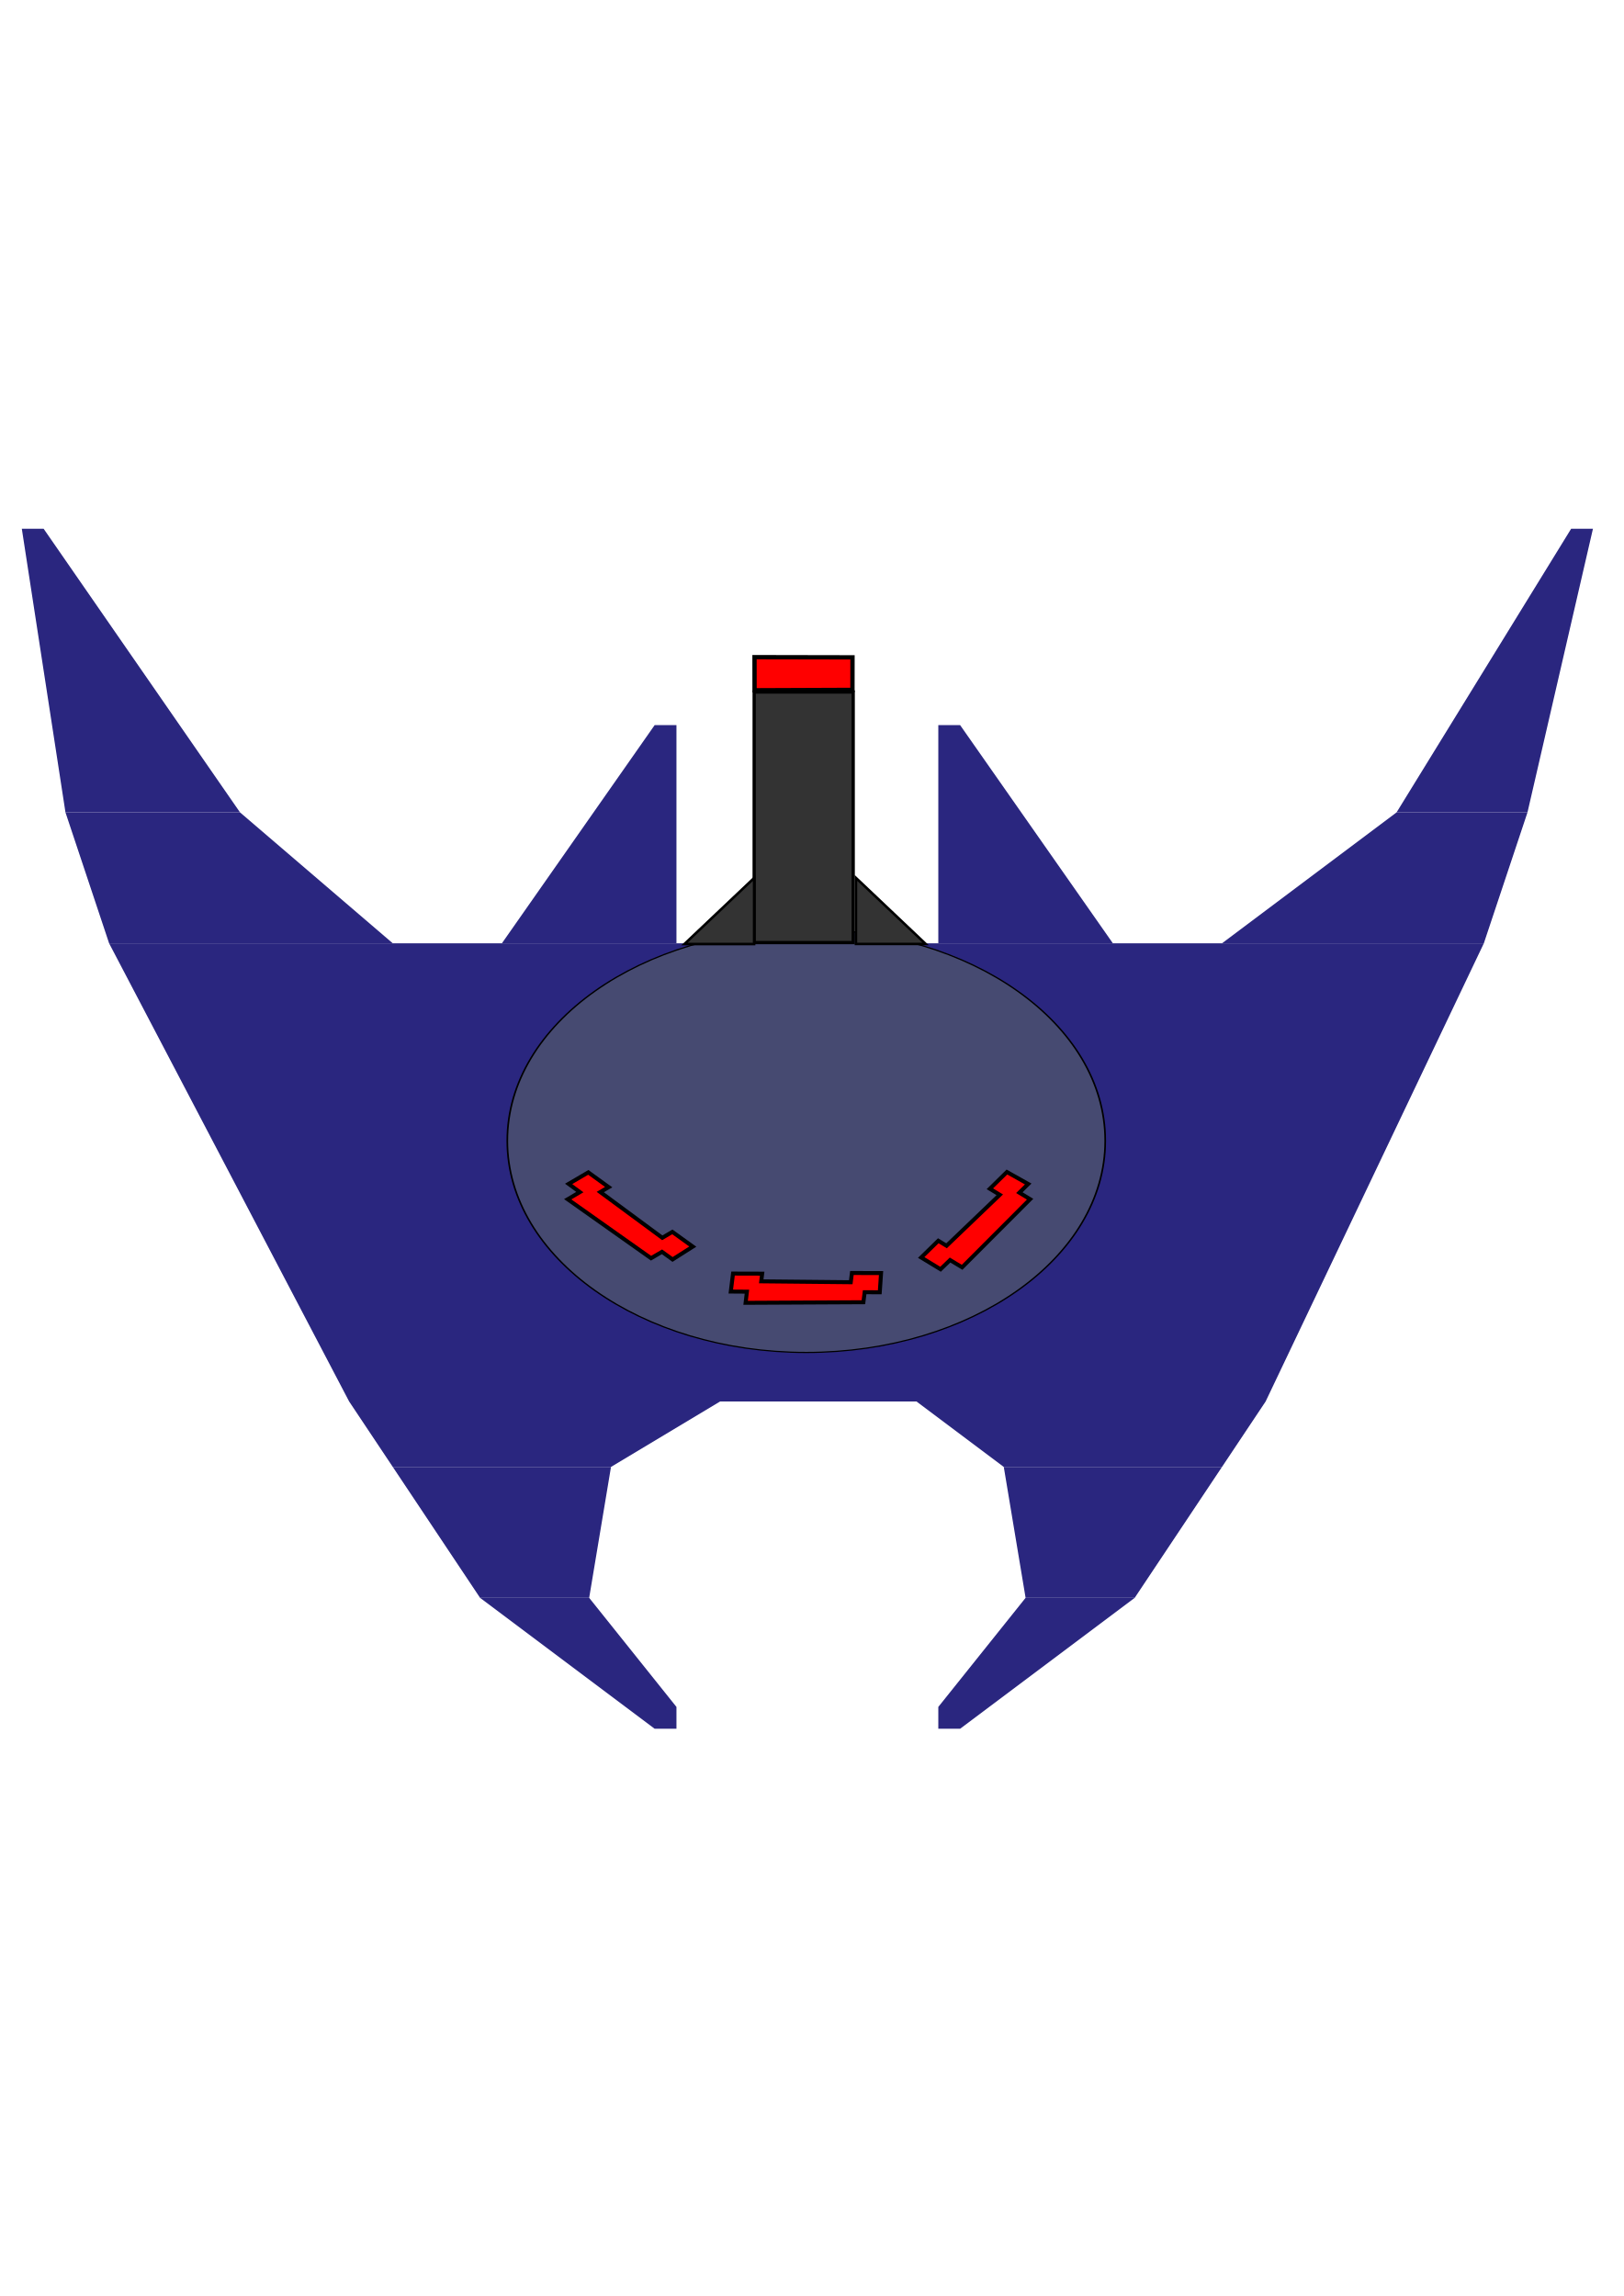
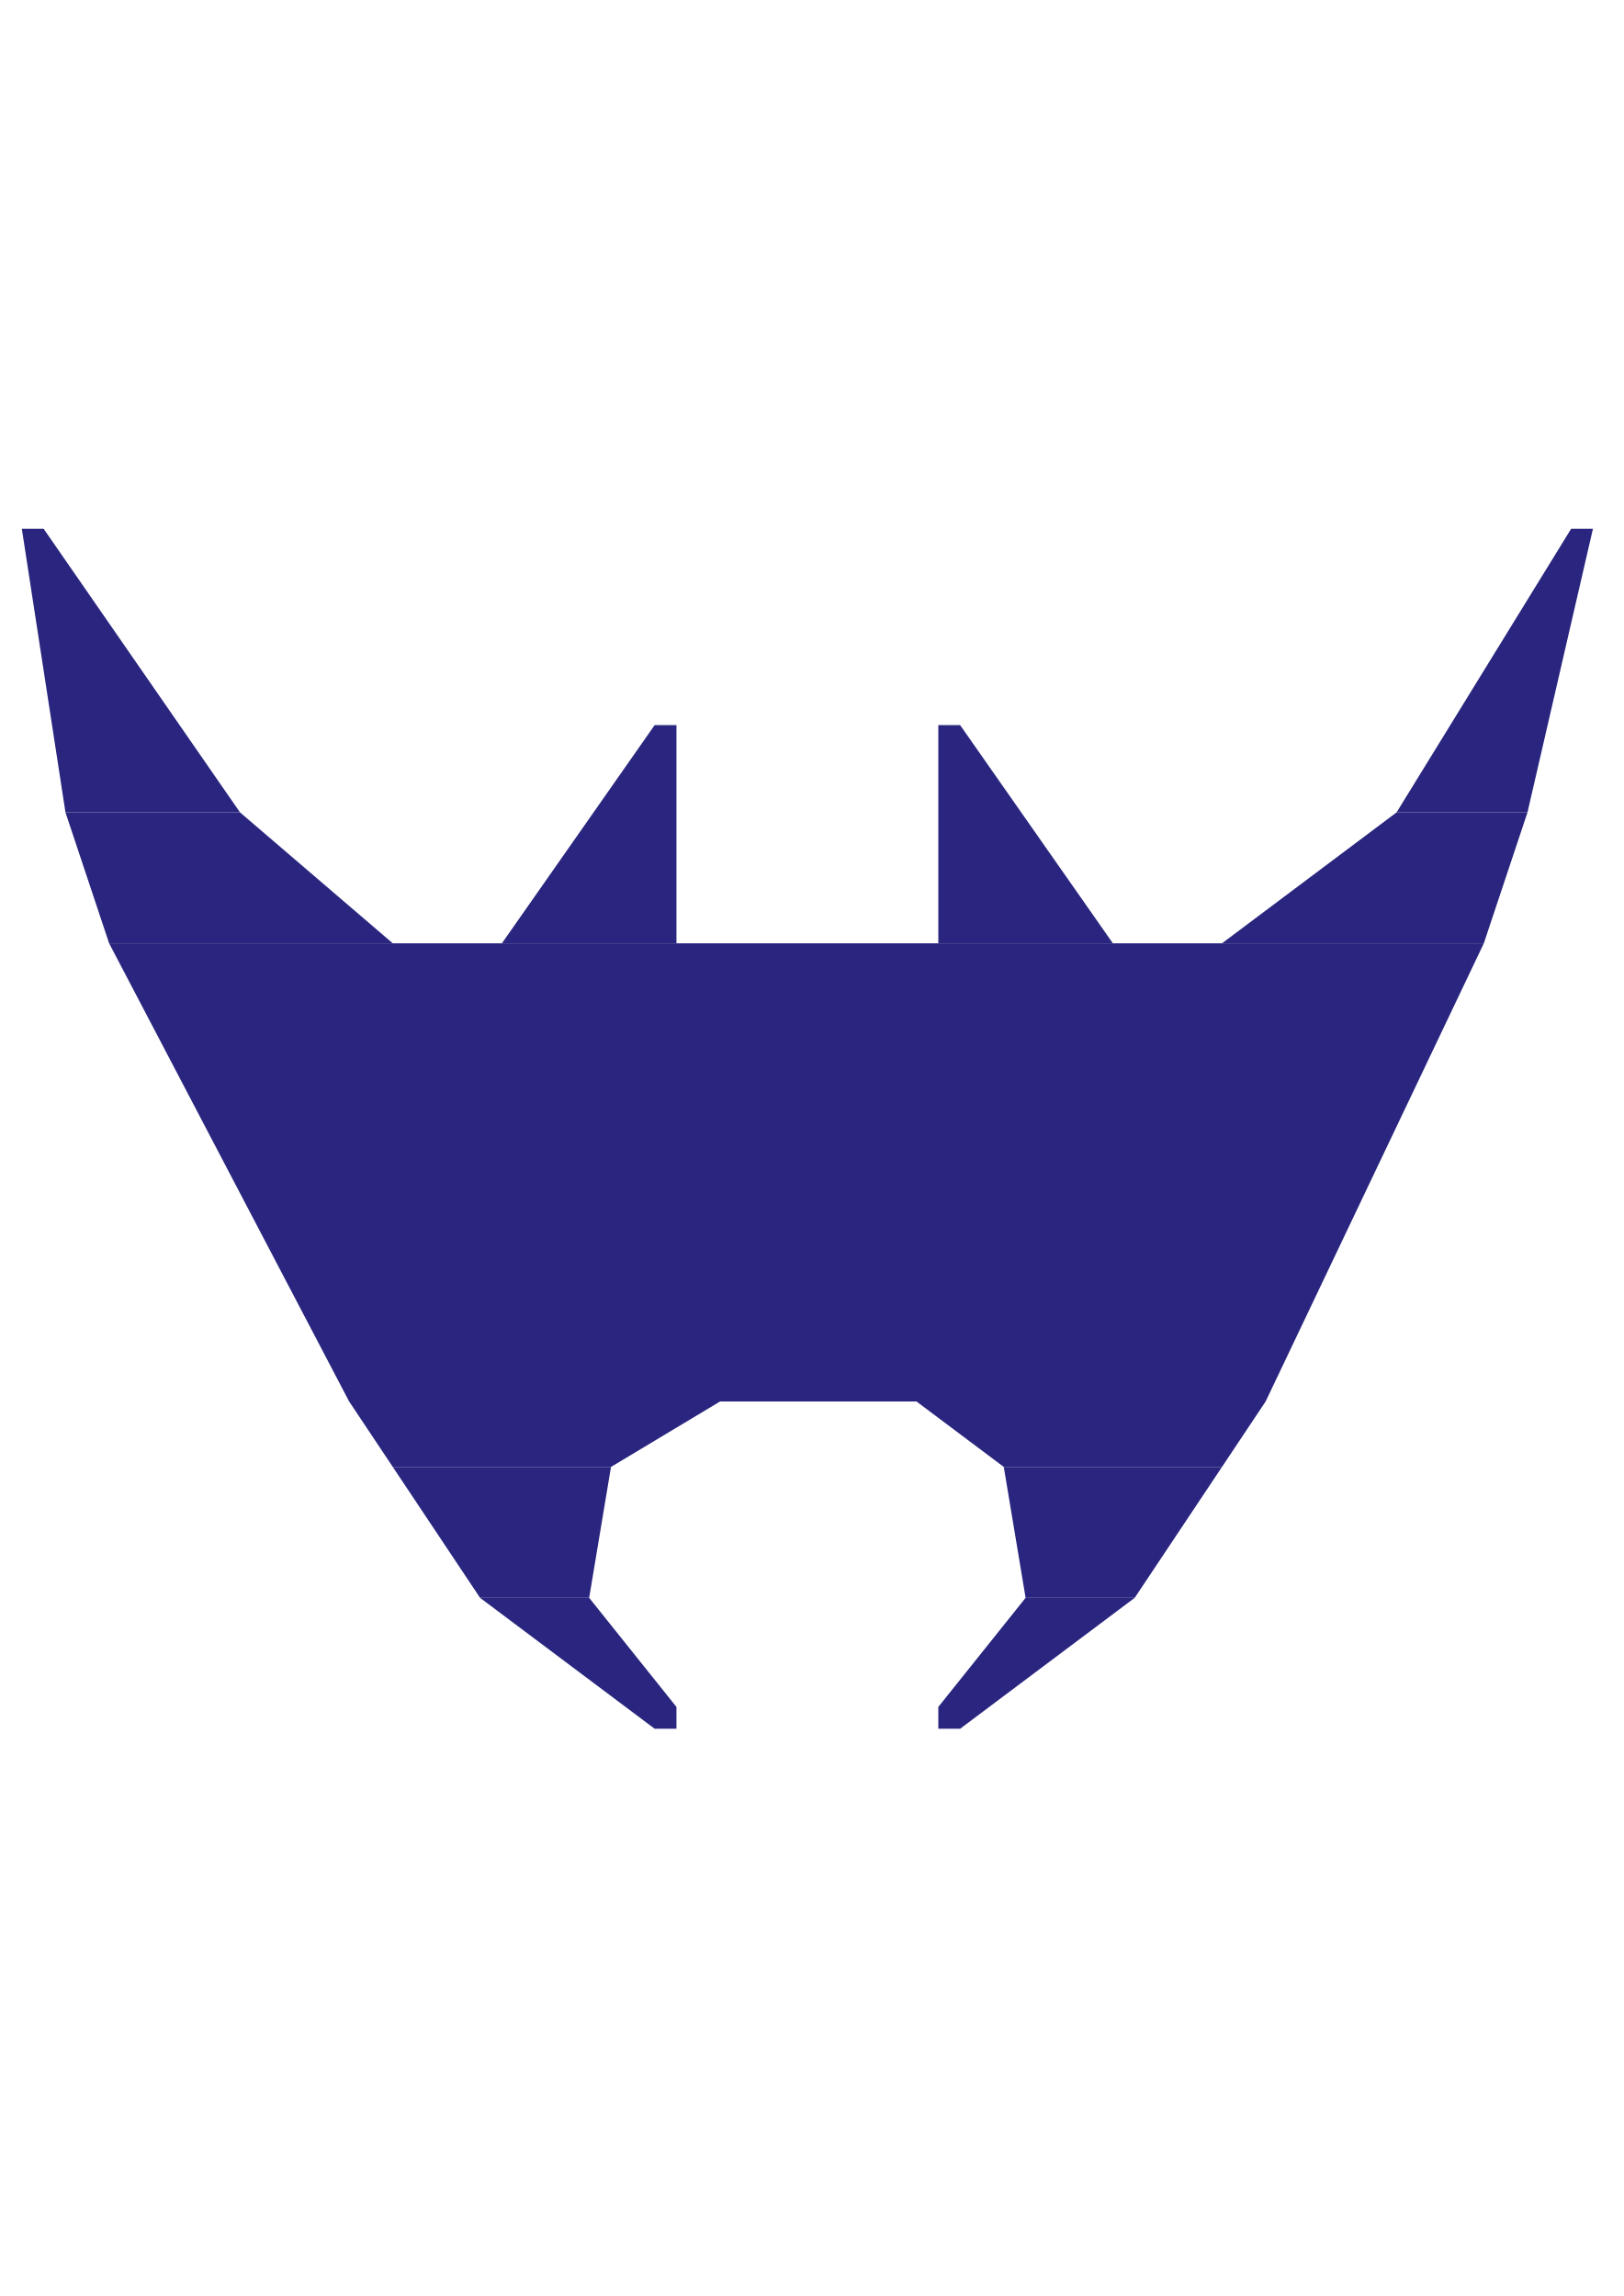
<svg xmlns="http://www.w3.org/2000/svg" width="744.094" height="1052.362" id="svg2508">
  <defs id="defs2510">
    </defs>
  <g id="layer1" style="display:inline">
    <path style="fill:#2a267f;fill-opacity:1;fill-rule:evenodd;stroke:none;stroke-width:1px;stroke-linecap:butt;stroke-linejoin:miter;stroke-opacity:1;display:inline" d="M 680,432.362 L 580,642.362 L 160,642.362 L 50,432.362" id="B1" />
    <path style="fill:#2a267f;fill-opacity:1;fill-rule:evenodd;stroke:none;stroke-width:1px;stroke-linecap:butt;stroke-linejoin:miter;stroke-opacity:1;display:inline" d="M 230,432.362 L 300,332.362 L 310,332.362 L 310,432.362" id="B2" />
    <path style="fill:#2a267f;fill-opacity:1;fill-rule:evenodd;stroke:none;stroke-width:1px;stroke-linecap:butt;stroke-linejoin:miter;stroke-opacity:1;display:inline" d="M 510,432.362 L 440,332.362 L 430,332.362 L 430,432.362" id="B3" />
    <path style="fill:#2a267f;fill-opacity:1;fill-rule:evenodd;stroke:none;stroke-width:1px;stroke-linecap:butt;stroke-linejoin:miter;stroke-opacity:1;display:inline" d="M 560,432.362 L 640,372.362 L 700,372.362 L 680,432.362" id="L2" />
    <path style="fill:#2a267f;fill-opacity:1;fill-rule:evenodd;stroke:none;stroke-width:1px;stroke-linecap:butt;stroke-linejoin:miter;stroke-opacity:1;display:inline" d="M 640,372.362 L 720,242.362 L 730,242.362 L 700,372.362" id="L1" />
    <path style="fill:#2a267f;fill-opacity:1;fill-rule:evenodd;stroke:none;stroke-width:1px;stroke-linecap:butt;stroke-linejoin:miter;stroke-opacity:1;display:inline" d="M 180,432.362 L 110,372.362 L 30,372.362 L 50,432.362" id="R2" />
    <path style="fill:#2a267f;fill-opacity:1;fill-rule:evenodd;stroke:none;stroke-width:1px;stroke-linecap:butt;stroke-linejoin:miter;stroke-opacity:1;display:inline" d="M 110,372.362 L 20,242.362 L 10,242.362 L 30,372.362" id="R1" />
    <path style="fill:#2a267f;fill-opacity:1;fill-rule:evenodd;stroke:none;stroke-width:1px;stroke-linecap:butt;stroke-linejoin:miter;stroke-opacity:1;display:inline" d="M 280,672.362 L 270,732.362 L 220,732.362 L 180,672.362" id="R4" />
    <path style="fill:#2a267f;fill-opacity:1;fill-rule:evenodd;stroke:none;stroke-width:1px;stroke-linecap:butt;stroke-linejoin:miter;stroke-opacity:1;display:inline" d="M 460,672.362 L 470,732.362 L 520,732.362 L 560,672.362" id="L4" />
    <path style="fill:#2a267f;fill-opacity:1;fill-rule:evenodd;stroke:none;stroke-width:1px;stroke-linecap:butt;stroke-linejoin:miter;stroke-opacity:1;display:inline" d="M 420,642.362 L 460,672.362 L 560,672.362 L 580,642.362" id="L3" />
    <path style="fill:#2a267f;fill-opacity:1;fill-rule:evenodd;stroke:none;stroke-width:1px;stroke-linecap:butt;stroke-linejoin:miter;stroke-opacity:1;display:inline" d="M 330,642.362 L 280,672.362 L 180,672.362 L 160,642.362" id="R3" />
    <path style="fill:#2a267f;fill-opacity:1;fill-rule:evenodd;stroke:none;stroke-width:1px;stroke-linecap:butt;stroke-linejoin:miter;stroke-opacity:1;display:inline" d="M 270,732.362 L 310,782.362 L 310,792.362 L 300,792.362 L 220,732.362" id="R5" />
    <path style="fill:#2a267f;fill-opacity:1;fill-rule:evenodd;stroke:none;stroke-width:1px;stroke-linecap:butt;stroke-linejoin:miter;stroke-opacity:1;display:inline" d="M 520,732.362 L 440,792.362 L 430,792.362 L 430,782.362 L 470,732.362" id="L5" />
  </g>
-   <g id="layer2" style="display:inline">
-     <circle cx="0" cy="0" r="180" id="bridge" style="fill:#464a71;fill-opacity:1;stroke:#000000;stroke-opacity:1;display:inline" transform="matrix(0.7611279,0,0,0.5389765,369.4874,522.8788)" />
-     <path style="fill:#333333;fill-rule:evenodd;stroke:#000000;stroke-width:1.493px;stroke-linecap:butt;stroke-linejoin:miter;stroke-opacity:1;display:inline" d="M 345.612,317.181 L 345.612,432.034 L 390.996,432.034 L 390.996,317.181 L 345.612,317.181 z" id="barrel" />
-     <path style="opacity:1;fill:none;fill-opacity:1;fill-rule:nonzero;stroke:none;stroke-width:0;stroke-linecap:round;stroke-miterlimit:4;stroke-dasharray:none;stroke-dashoffset:0;stroke-opacity:1;display:inline" d="M 431.635,576.392 C 430.006,575.198 430.02,575.118 432.103,573.648 C 433.859,572.408 434.498,572.27 435.618,572.886 C 436.766,573.518 438.606,572.511 446.995,566.658 C 456.072,560.326 456.874,559.582 455.621,558.664 C 454.381,557.756 454.473,557.507 456.509,556.238 C 458.677,554.887 458.884,554.869 461.119,555.84 C 463.82,557.014 464.012,557.598 462.052,558.676 C 460.793,559.369 460.798,559.562 462.099,560.516 C 463.449,561.505 462.749,562.157 452.351,569.601 C 446.189,574.013 440.824,577.622 440.428,577.622 C 440.032,577.622 439.183,577.202 438.541,576.689 C 437.494,575.853 437.212,575.853 435.819,576.689 C 433.834,577.88 433.648,577.867 431.635,576.392 L 431.635,576.392 z" id="path6398" />
-     <path style="opacity:1;fill:none;fill-opacity:1;fill-rule:nonzero;stroke:none;stroke-width:0;stroke-linecap:round;stroke-miterlimit:4;stroke-dasharray:none;stroke-dashoffset:0;stroke-opacity:1;display:inline" d="M 350.954,587.712 C 350.954,586.489 350.493,586.183 348.648,586.183 C 346.628,586.183 346.343,585.918 346.343,584.043 C 346.343,581.953 346.431,581.902 350.032,581.902 C 353.106,581.902 353.72,582.106 353.72,583.125 C 353.72,584.296 354.335,584.349 368.014,584.349 C 381.693,584.349 382.308,584.296 382.308,583.125 C 382.308,582.106 382.922,581.902 385.996,581.902 C 389.597,581.902 389.685,581.953 389.685,584.043 C 389.685,585.918 389.399,586.183 387.379,586.183 C 385.535,586.183 385.074,586.489 385.074,587.712 L 385.074,589.241 L 368.014,589.241 L 350.954,589.241 L 350.954,587.712 z" id="path6400" />
-     <path style="opacity:1;fill:none;fill-opacity:1;fill-rule:nonzero;stroke:none;stroke-width:0;stroke-linecap:round;stroke-miterlimit:4;stroke-dasharray:none;stroke-dashoffset:0;stroke-opacity:1;display:inline" d="M 297.257,577.219 C 295.931,576.34 295.501,576.316 294.173,577.047 C 292.811,577.797 292.292,577.635 289.747,575.667 C 288.161,574.441 283.044,570.711 278.375,567.377 C 270.416,561.694 269.984,561.252 271.441,560.286 C 272.768,559.406 272.817,559.066 271.776,557.962 C 270.711,556.831 270.808,556.505 272.546,555.372 L 274.533,554.077 L 276.734,555.884 C 278.4,557.252 278.688,557.89 277.917,558.506 C 277.144,559.123 277.446,559.719 279.17,560.979 C 280.419,561.892 284.687,565.05 288.655,567.997 C 294.548,572.373 296.11,573.223 297.183,572.632 C 298.231,572.055 298.992,572.239 300.958,573.543 L 303.42,575.175 L 301.109,576.708 C 298.949,578.14 298.696,578.174 297.257,577.219 L 297.257,577.219 z" id="path6402" />
-     <path style="fill:#ff0000;fill-opacity:1;fill-rule:evenodd;stroke:#000000;stroke-width:1.825px;stroke-linecap:butt;stroke-linejoin:miter;stroke-opacity:1;display:inline" d="M 335.923,583.732 L 334.903,591.978 L 342.29,592.031 L 341.687,597.147 L 395.673,596.872 L 396.24,592.293 L 403.168,592.303 L 403.763,583.498 L 390.401,583.479 L 389.878,587.705 L 348.846,587.294 L 349.282,583.772 L 335.923,583.732 z" id="path2498" />
-     <path style="fill:#ff0000;fill-opacity:1;fill-rule:evenodd;stroke:#000000;stroke-width:1.825px;stroke-linecap:butt;stroke-linejoin:miter;stroke-opacity:1;display:inline" d="M 422.153,576.357 L 431.02,581.753 L 435.388,577.533 L 440.906,580.863 L 472.065,549.643 L 467.143,546.648 L 471.194,542.668 L 461.438,537.191 L 453.626,544.868 L 458.17,547.633 L 433.775,570.999 L 429.989,568.695 L 422.153,576.357 z" id="path2500" />
-     <path style="fill:#ff0000;fill-opacity:1;fill-rule:evenodd;stroke:#000000;stroke-width:1.825px;stroke-linecap:butt;stroke-linejoin:miter;stroke-opacity:1;display:inline" d="M 269.596,537.352 L 260.591,542.631 L 265.727,546.391 L 260.162,549.681 L 298.363,576.695 L 303.363,573.764 L 308.22,577.263 L 317.488,571.377 L 308.121,564.63 L 303.505,567.335 L 275.094,546.368 L 278.94,544.113 L 269.596,537.352 z" id="path5204" />
-     <path style="fill:#ff0000;fill-rule:evenodd;stroke:#000000;stroke-width:1.972px;stroke-linecap:butt;stroke-linejoin:miter;stroke-opacity:1;display:inline" d="M 345.791,316.382 L 390.656,316.203 L 390.676,301.287 L 345.771,301.199 L 345.791,316.382 z" id="path5210" />
-     <path style="fill:#333333;fill-opacity:1;fill-rule:evenodd;stroke:#000000;stroke-width:1.161px;stroke-linecap:butt;stroke-linejoin:miter;stroke-opacity:1;display:inline" d="M 345.59,402.438 L 313.638,432.709 L 345.59,432.709 L 345.59,402.438 z" id="lBase" />
-     <path style="fill:#333333;fill-opacity:1;fill-rule:evenodd;stroke:#000000;stroke-width:1.161px;stroke-linecap:butt;stroke-linejoin:miter;stroke-opacity:1;display:inline" d="M 392.255,402.386 L 424.207,432.656 L 392.255,432.656 L 392.255,402.386 z" id="rBase" />
-   </g>
+   <g id="layer2" style="display:inline" />
</svg>
